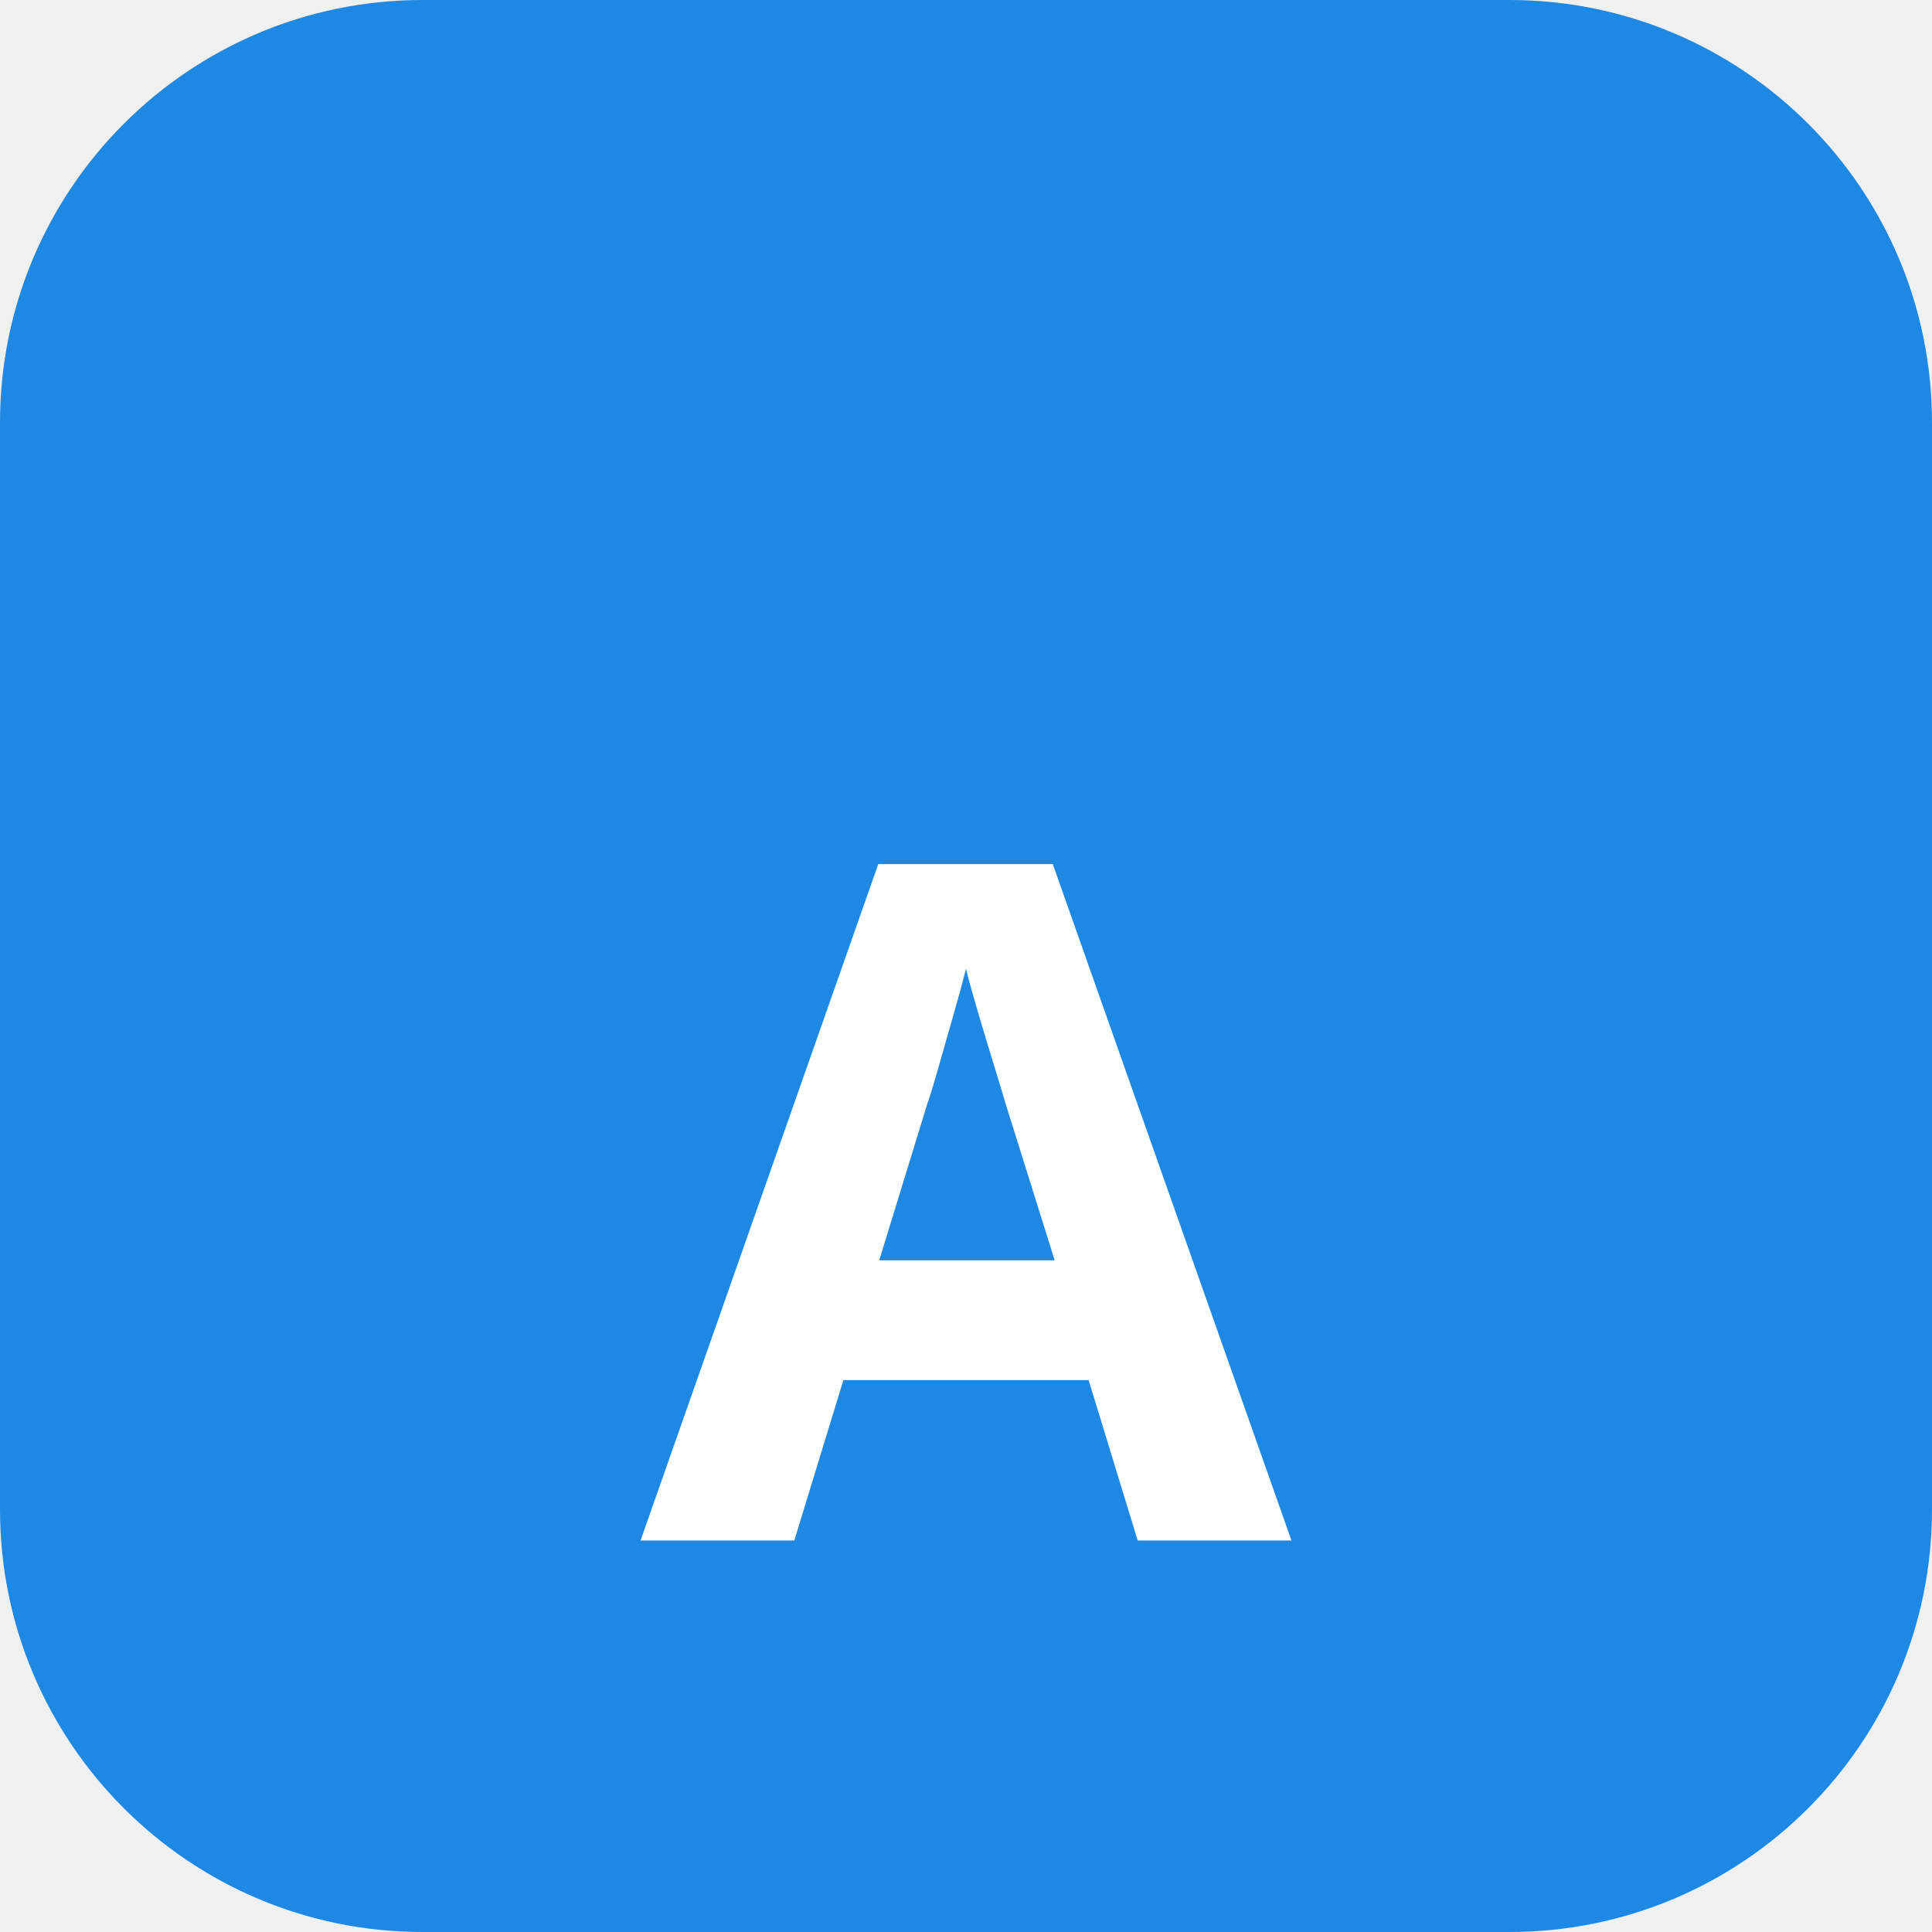
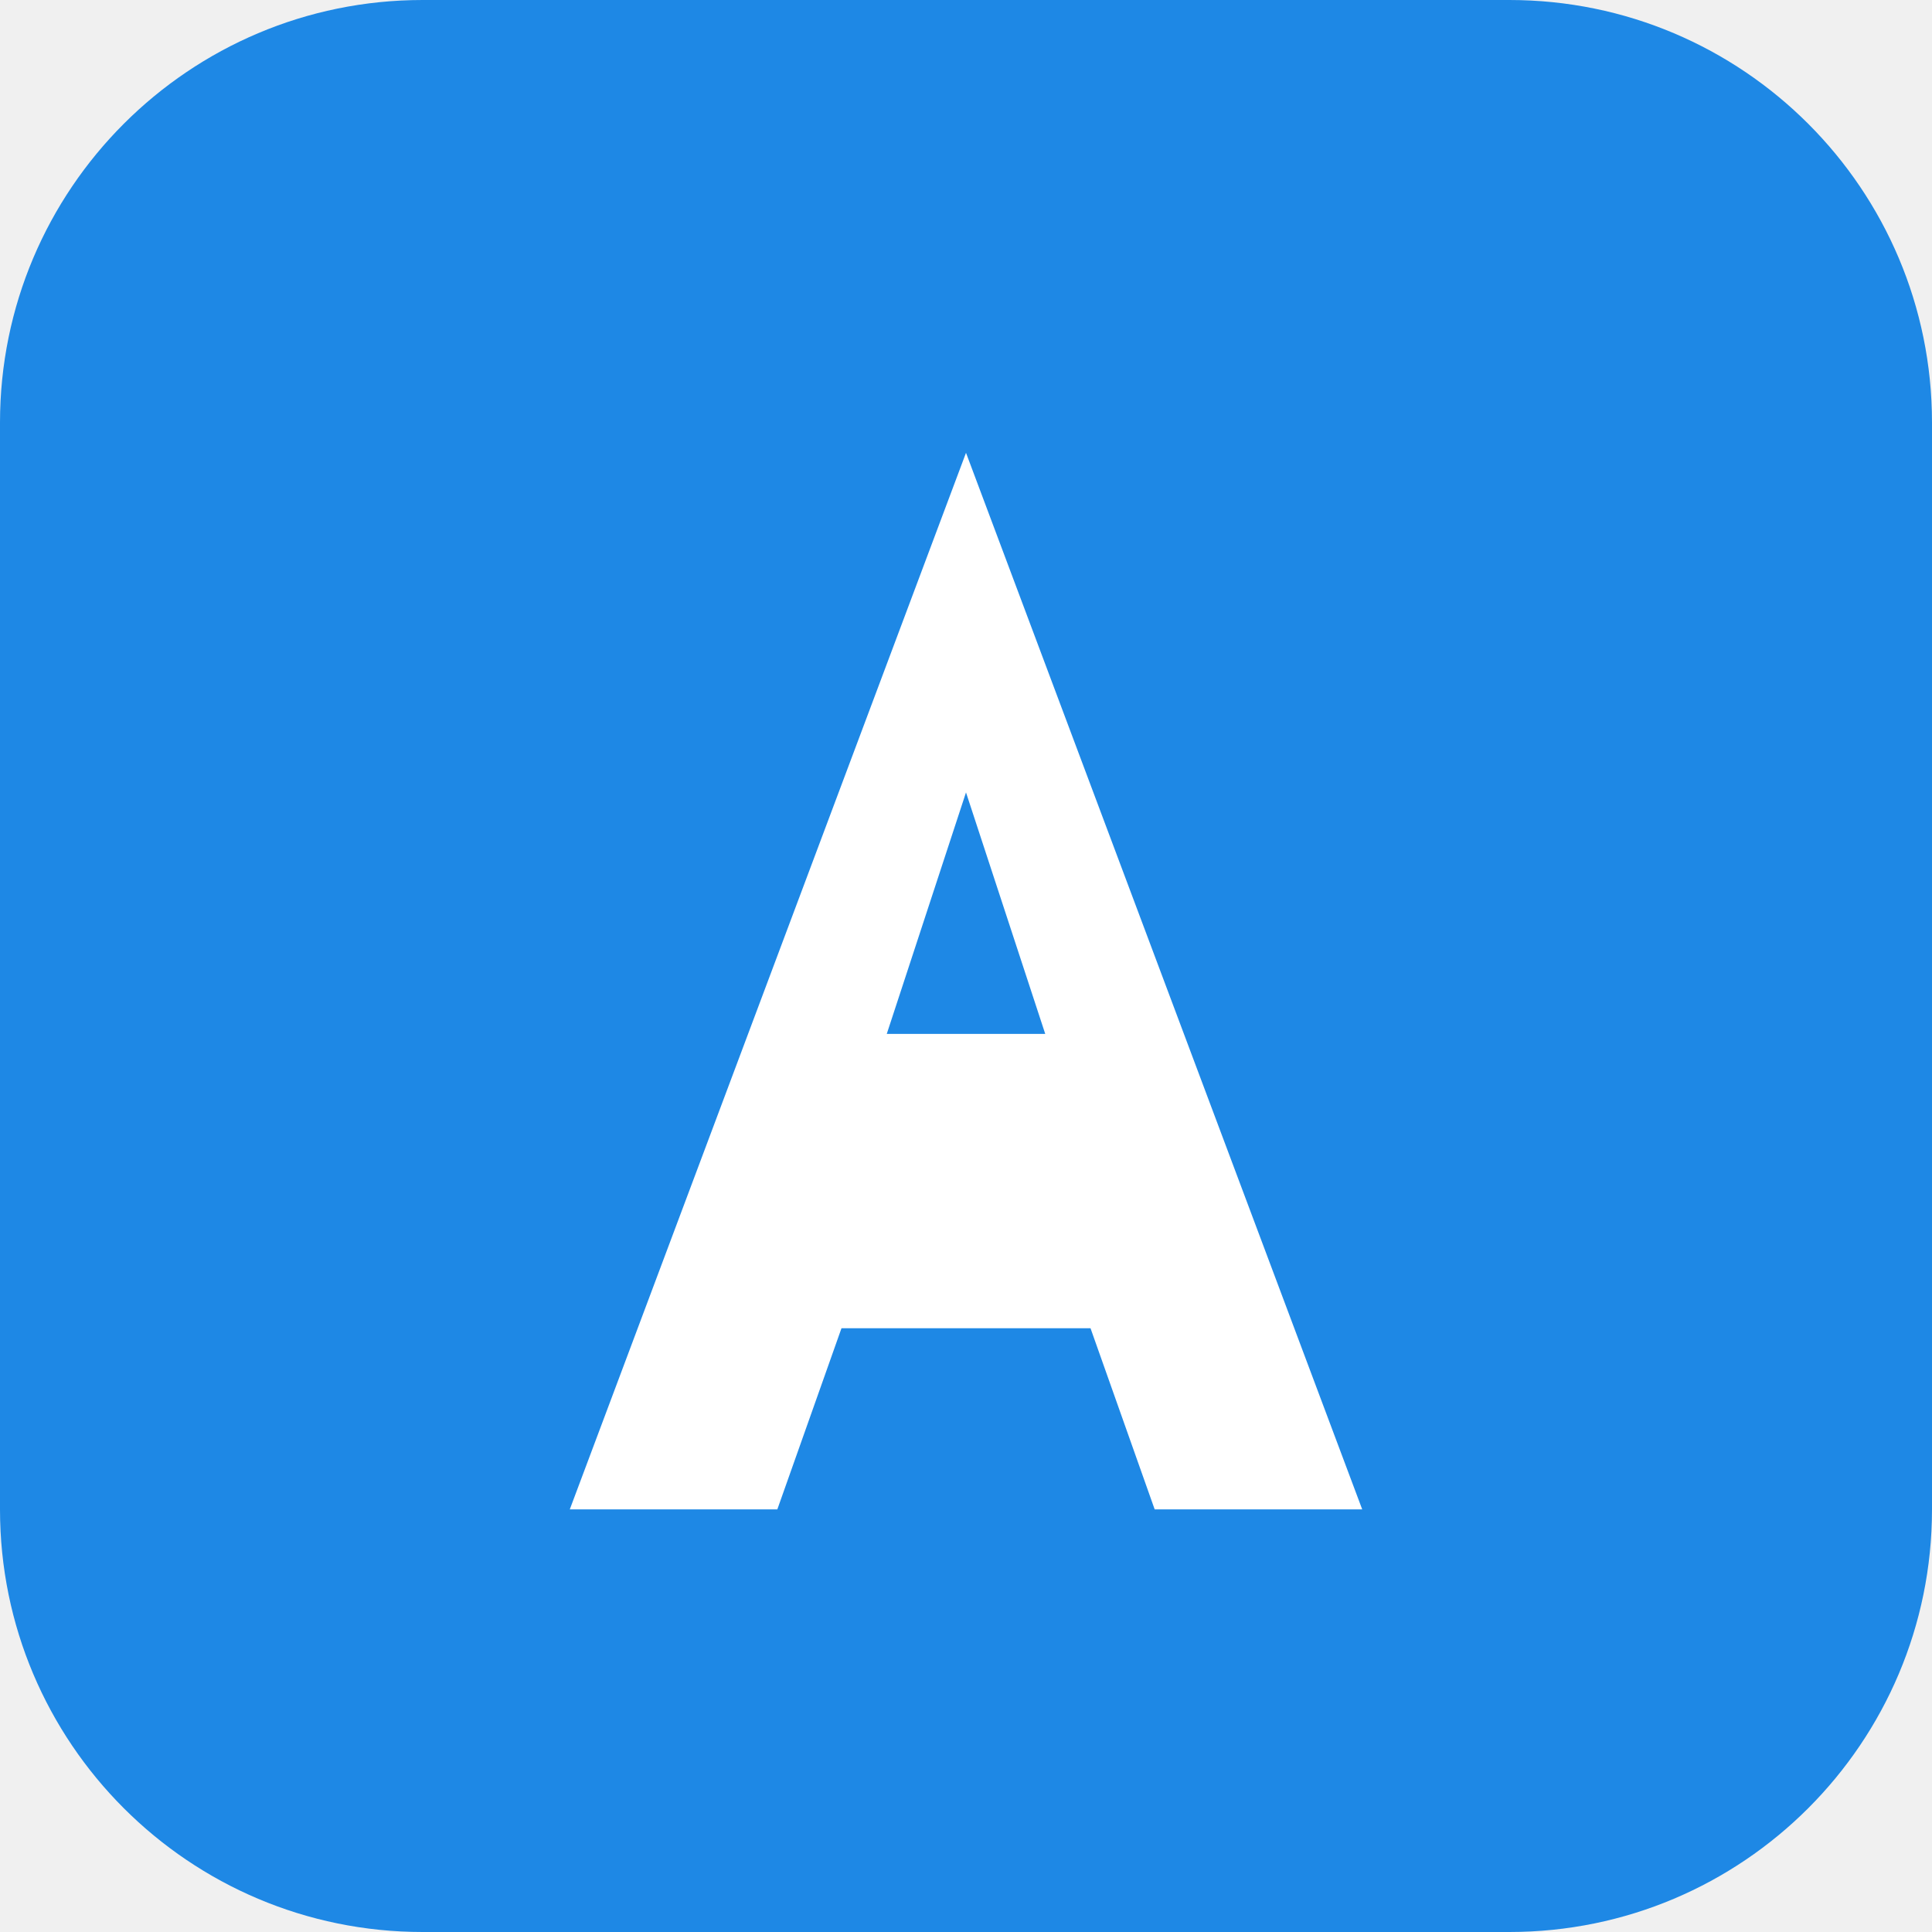
<svg xmlns="http://www.w3.org/2000/svg" viewBox="0 0 1024 1024">
  <rect width="1024" height="1024" rx="224" fill="#1E88E5" />
-   <text x="512" y="640" font-family="Vazirmatn, sans-serif" font-size="500" font-weight="700" fill="white" text-anchor="middle" dominant-baseline="middle">A</text>
+   <path d="M512 240l210 560H612l-34-96H446l-34 96H302z M512 420l-42 128h84z" fill="#FFFFFF" fill-rule="evenodd" />
</svg>
